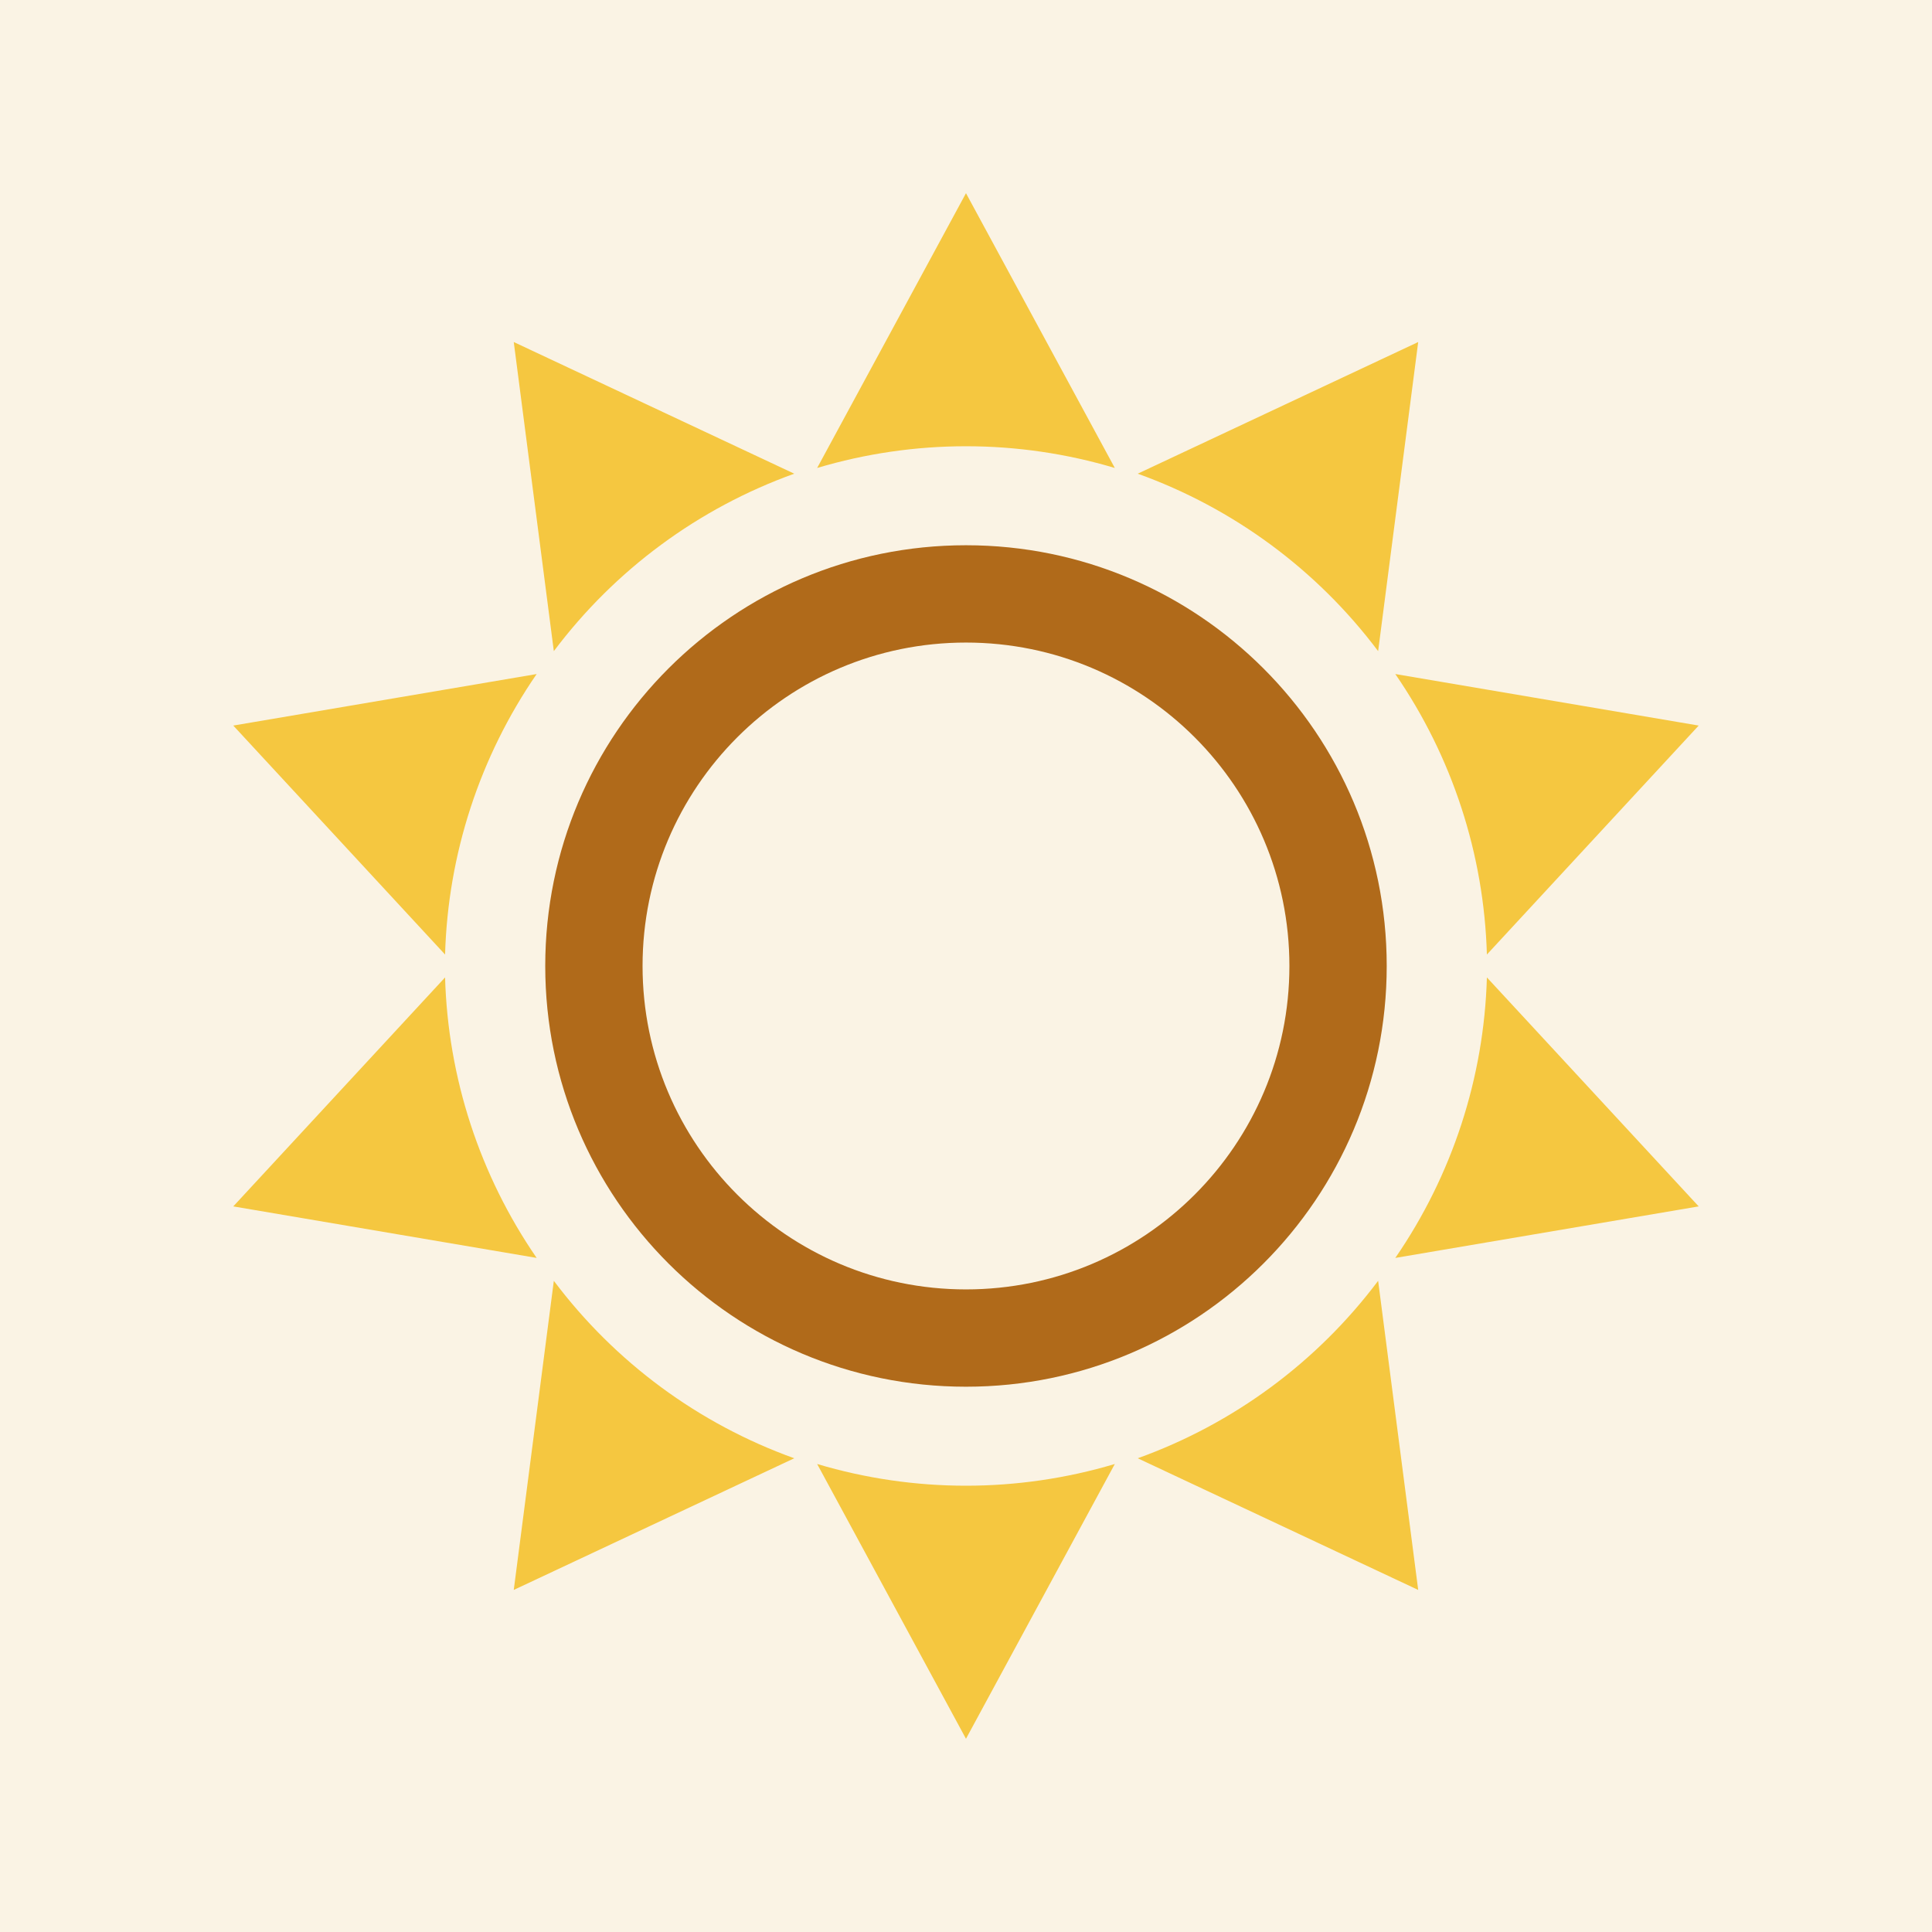
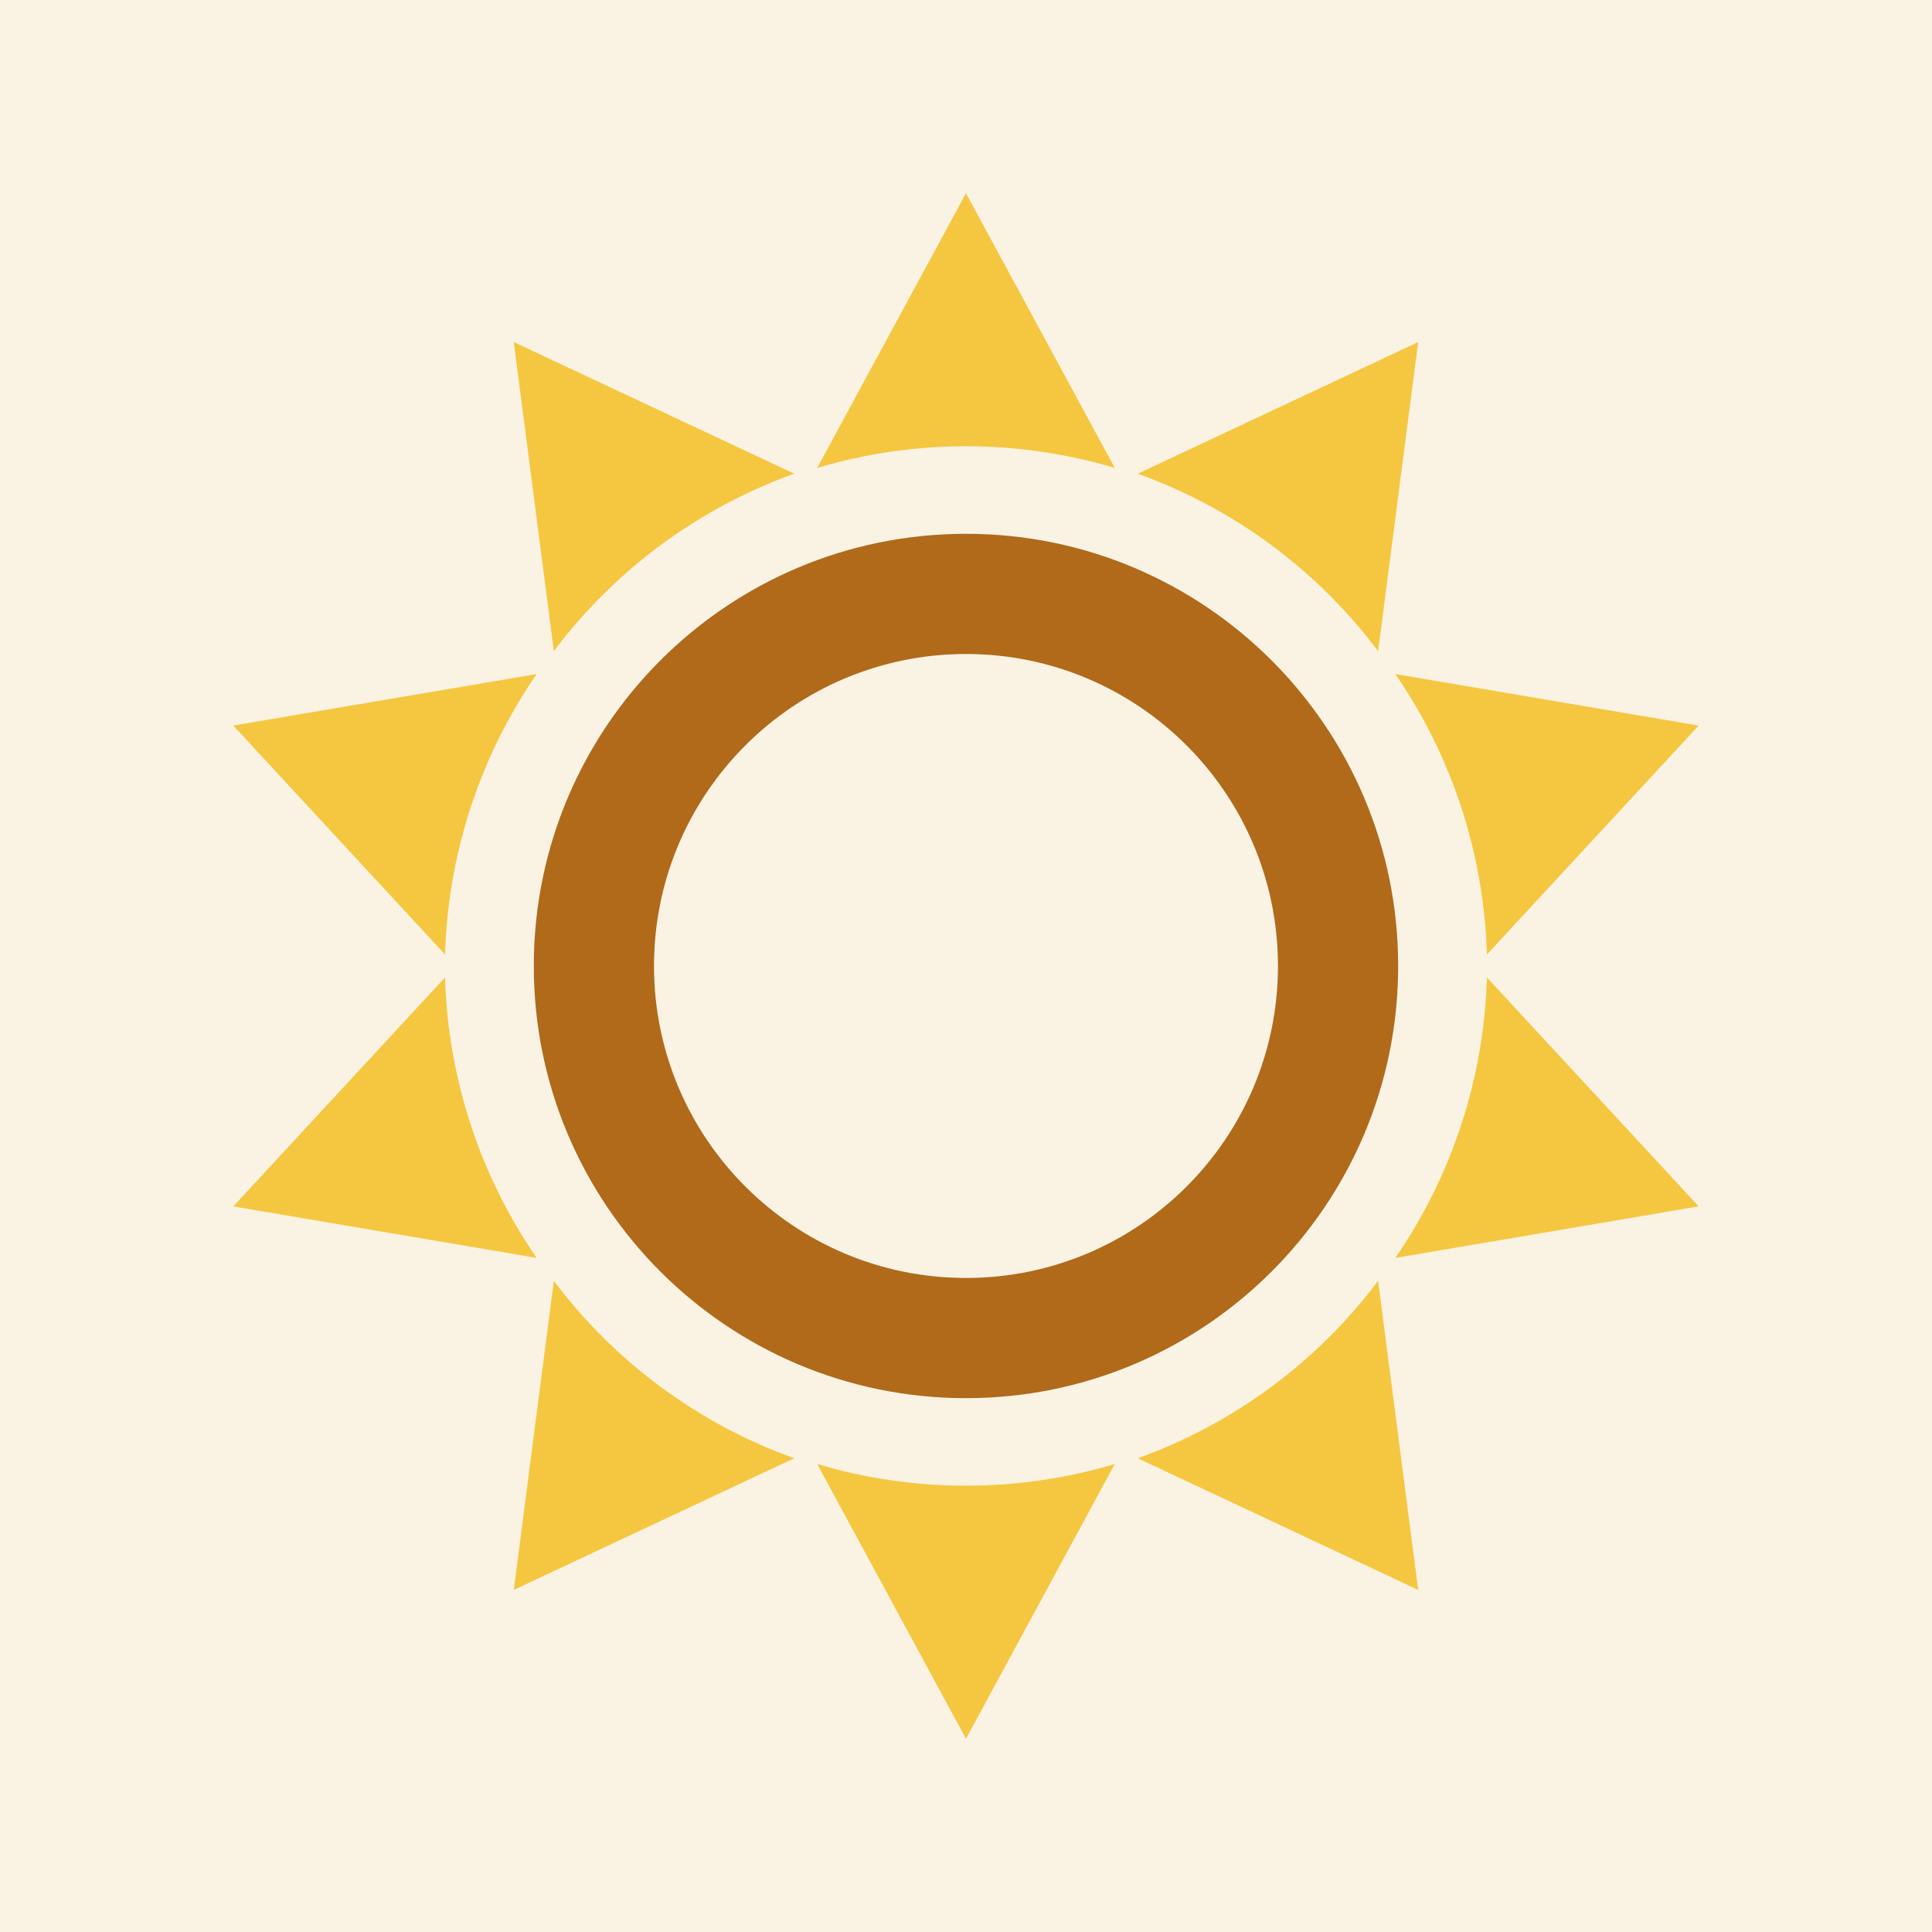
<svg xmlns="http://www.w3.org/2000/svg" viewBox="0 0 1024 1024" role="img" aria-label="solstone">
  <rect width="1024" height="1024" fill="#FAF3E4" />
  <g transform="translate(26.55, 26.55) scale(30.34)">
    <path fill="#F5C740" d="M16.0 2.5 L18.6 7.3 A9.1 9.1 0 0 0 13.4 7.3 Z M23.9 5.1 L23.2 10.5 A9.1 9.1 0 0 0 19.0 7.4 Z M28.8 11.8 L25.1 15.8 A9.1 9.1 0 0 0 23.5 10.9 Z M28.8 20.2 L23.5 21.1 A9.1 9.1 0 0 0 25.1 16.2 Z M23.9 26.9 L19.0 24.6 A9.1 9.1 0 0 0 23.2 21.5 Z M16.0 29.5 L13.4 24.7 A9.1 9.1 0 0 0 18.6 24.7 Z M8.1 26.9 L8.8 21.5 A9.1 9.1 0 0 0 13.0 24.6 Z M3.2 20.2 L6.9 16.2 A9.1 9.1 0 0 0 8.5 21.1 Z M3.2 11.8 L8.5 10.9 A9.1 9.1 0 0 0 6.9 15.8 Z M8.1 5.1 L13.0 7.4 A9.1 9.1 0 0 0 8.8 10.5 Z" />
-     <path fill="#B06A1A" fill-rule="evenodd" d="M 23.35 16 A 7.35 7.35 0 1 0 8.65 16 A 7.35 7.35 0 1 0 23.35 16 Z M 21.65 16 A 5.65 5.65 0 1 0 10.35 16 A 5.65 5.65 0 1 0 21.65 16 Z" />
+     <path fill="#B06A1A" fill-rule="evenodd" d="M 23.55 16 A 7.55 7.55 0 1 0 8.45 16 A 7.55 7.55 0 1 0 23.55 16 Z M 21.45 16 A 5.45 5.45 0 1 0 10.55 16 A 5.45 5.45 0 1 0 21.45 16 Z" />
  </g>
</svg>
